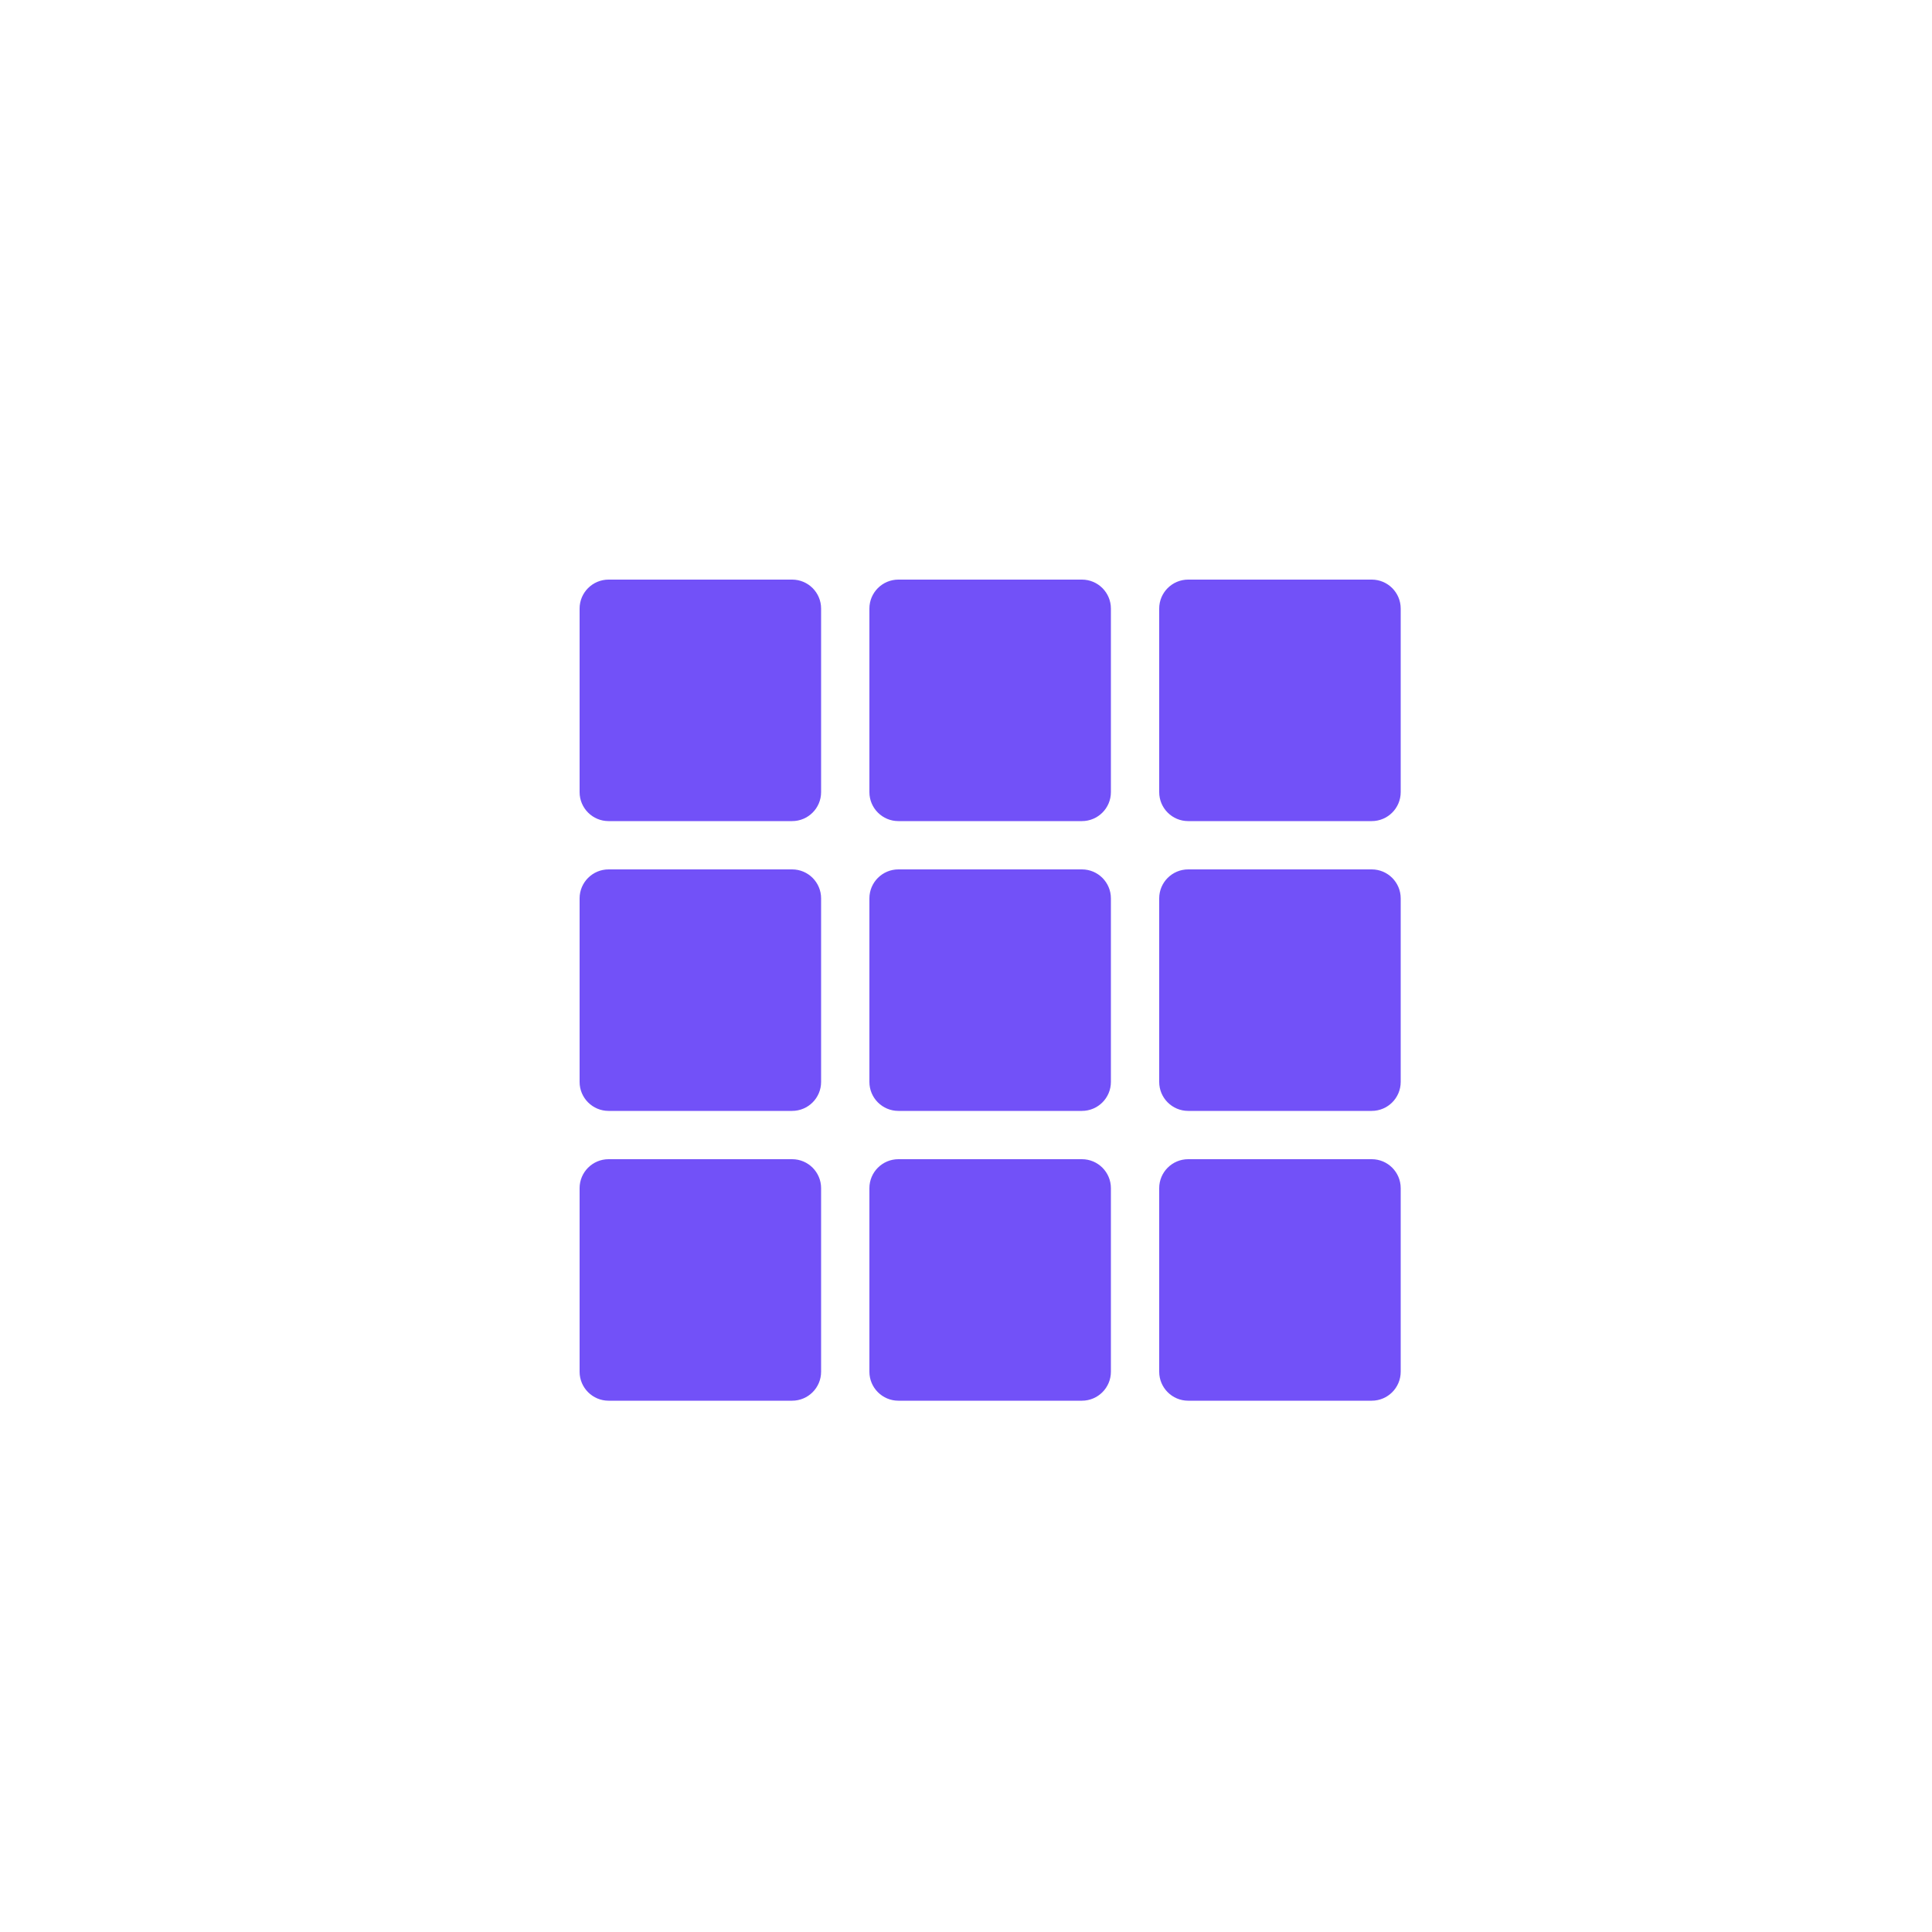
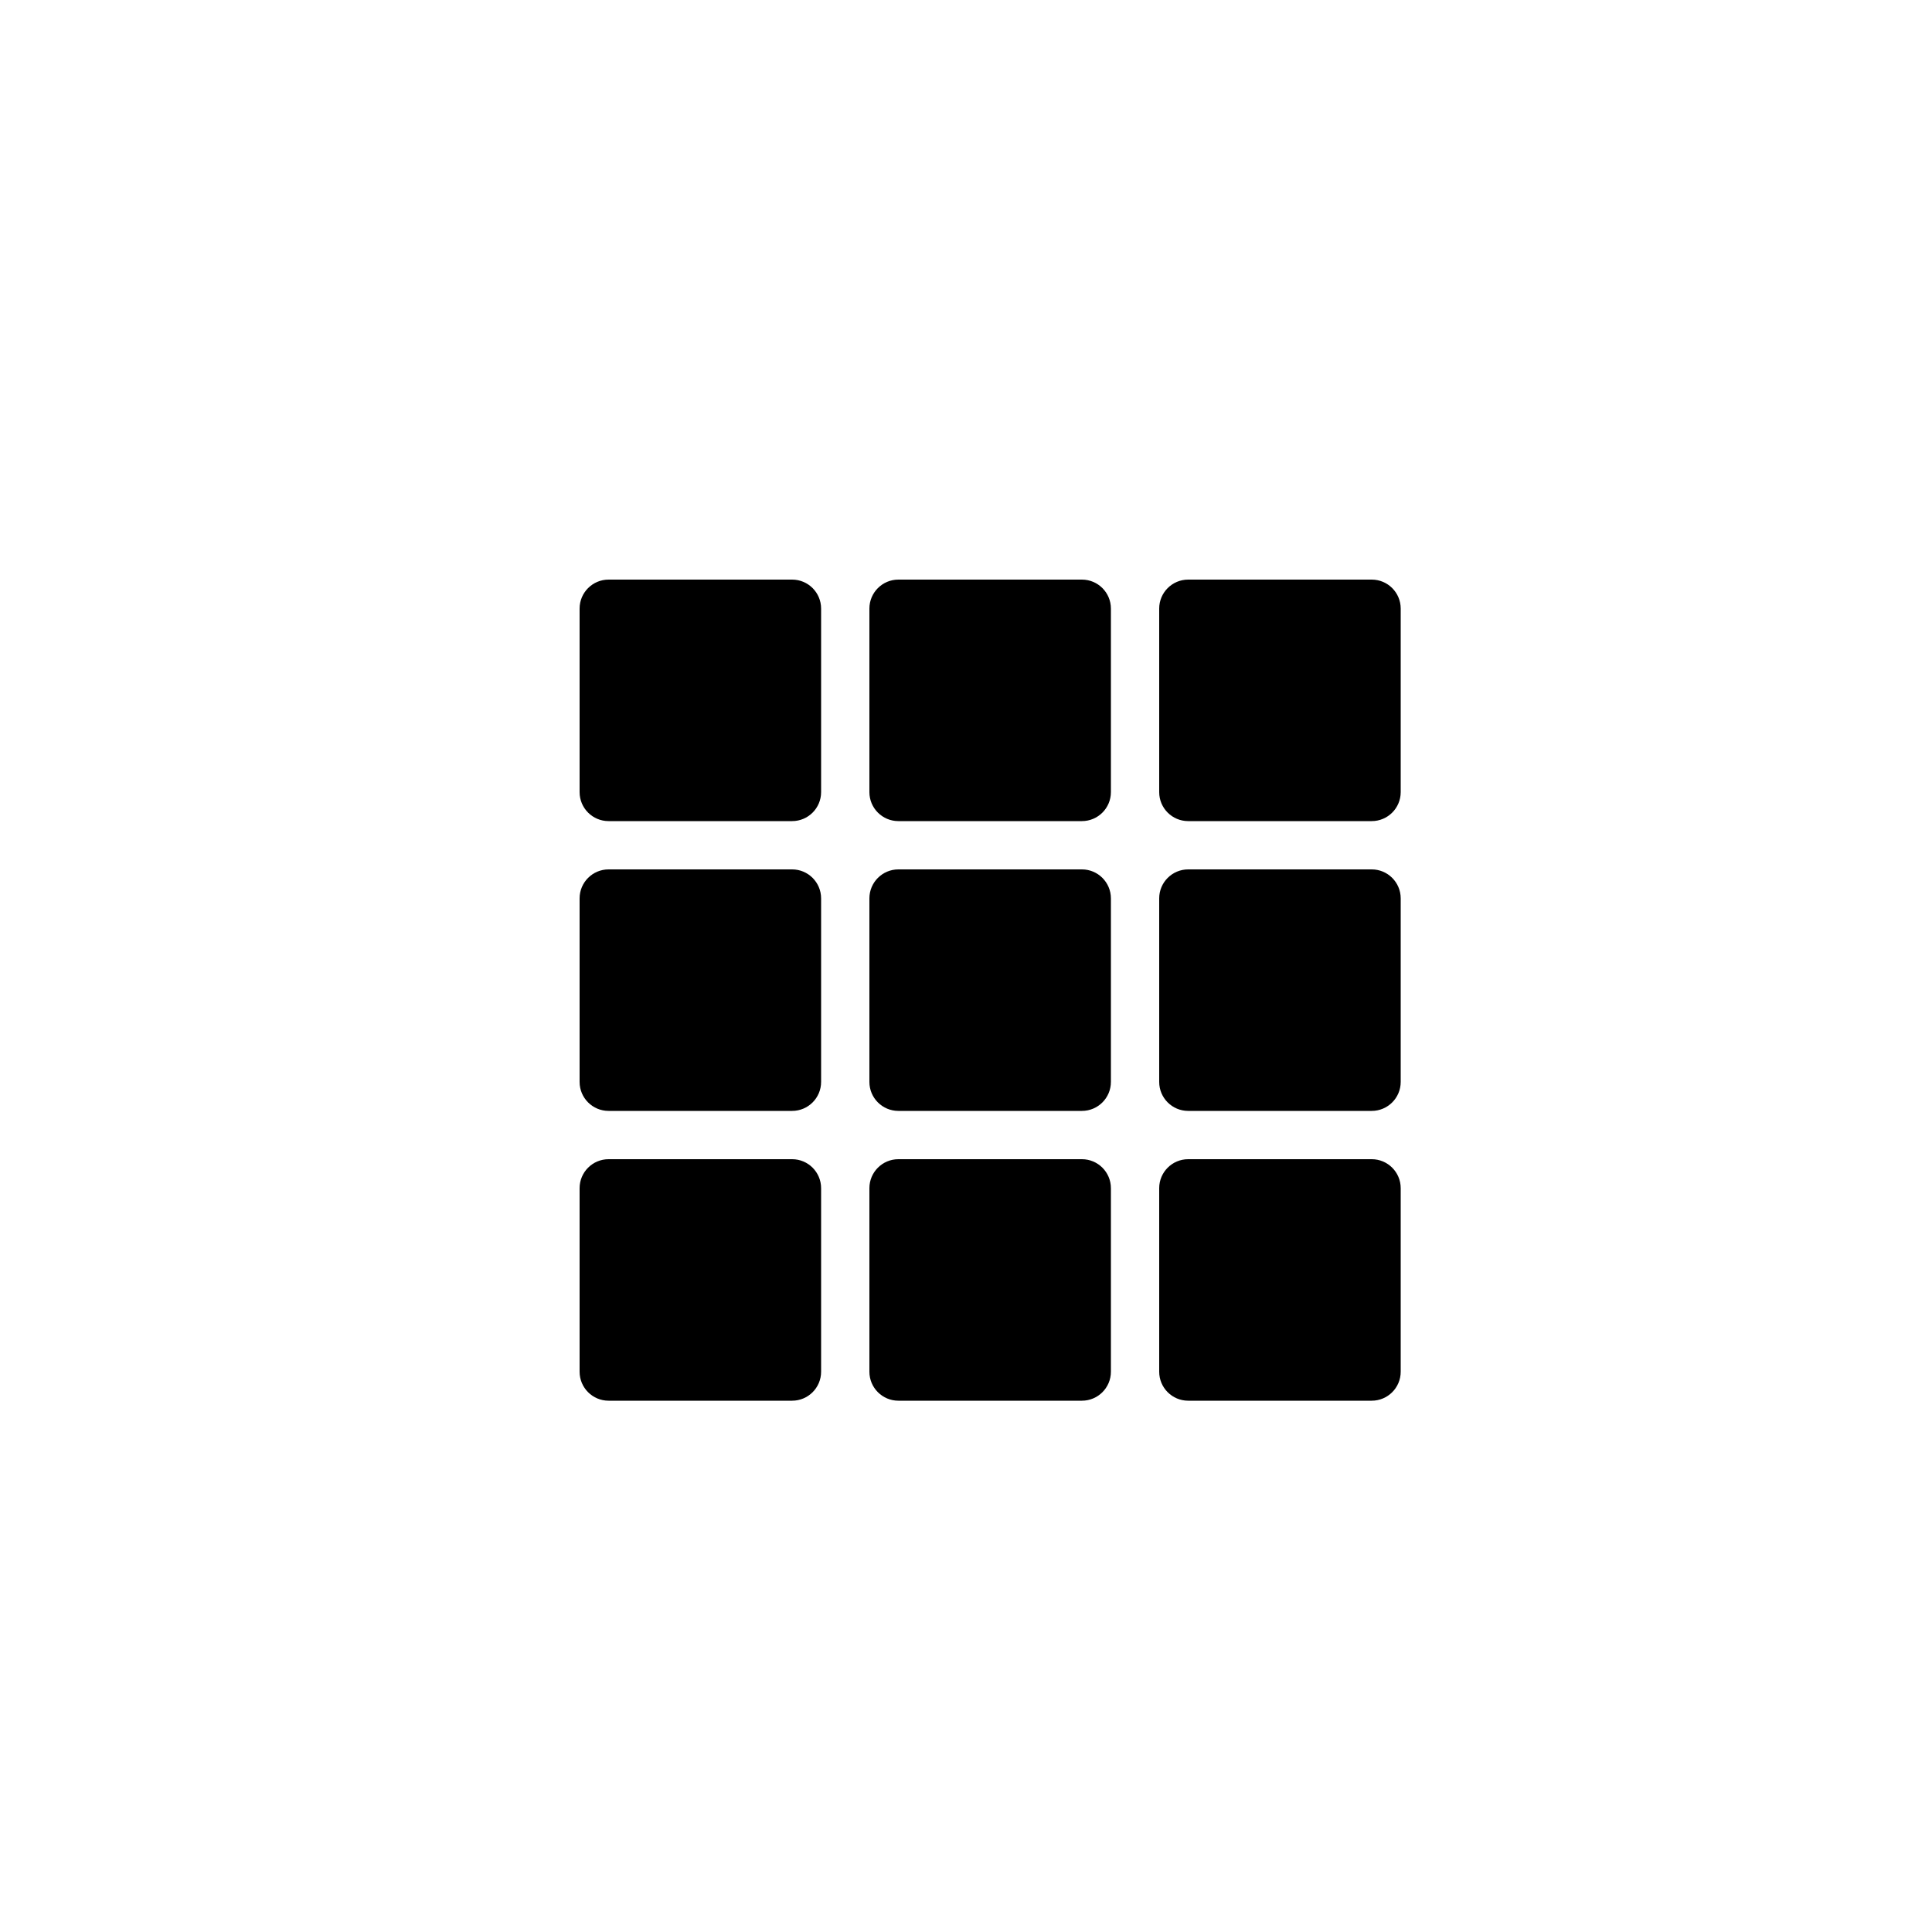
<svg xmlns="http://www.w3.org/2000/svg" viewBox="0 0 200 200">
  <defs>
    <linearGradient id="grad1" x1="0%" y1="0%" x2="100%" y2="100%">
      <stop offset="0%" style="stop-color:#7251f8;stop-opacity:1" />
      <stop offset="100%" style="stop-color:#9575ff;stop-opacity:1" />
    </linearGradient>
  </defs>
-   <rect x="60" y="60" width="25" height="25" fill="#7251f8" rx="3" />
-   <rect x="90" y="60" width="25" height="25" fill="#7251f8" rx="3" />
-   <rect x="120" y="60" width="25" height="25" fill="#7251f8" rx="3" />
-   <rect x="60" y="90" width="25" height="25" fill="#7251f8" rx="3" />
-   <rect x="90" y="90" width="25" height="25" fill="#7251f8" rx="3" />
-   <rect x="120" y="90" width="25" height="25" fill="#7251f8" rx="3" />
-   <rect x="60" y="120" width="25" height="25" fill="#7251f8" rx="3" />
-   <rect x="90" y="120" width="25" height="25" fill="#7251f8" rx="3" />
-   <rect x="120" y="120" width="25" height="25" fill="#7251f8" rx="3" />
-   <circle cx="100" cy="100" r="8" fill="#7251f8" />
+   <rect x="60" y="60" width="25" height="25" fill="#000000ff" rx="3" />
+   <rect x="90" y="60" width="25" height="25" fill="#000000ff" rx="3" />
+   <rect x="120" y="60" width="25" height="25" fill="#000000ff" rx="3" />
+   <rect x="60" y="90" width="25" height="25" fill="#000000ff" rx="3" />
+   <rect x="90" y="90" width="25" height="25" fill="#000000ff" rx="3" />
+   <rect x="120" y="90" width="25" height="25" fill="#000000ff" rx="3" />
+   <rect x="60" y="120" width="25" height="25" fill="#000000ff" rx="3" />
+   <rect x="90" y="120" width="25" height="25" fill="#000000ff" rx="3" />
+   <rect x="120" y="120" width="25" height="25" fill="#000000ff" rx="3" />
+   <circle cx="100" cy="100" r="8" fill="#000000ff" />
</svg>
